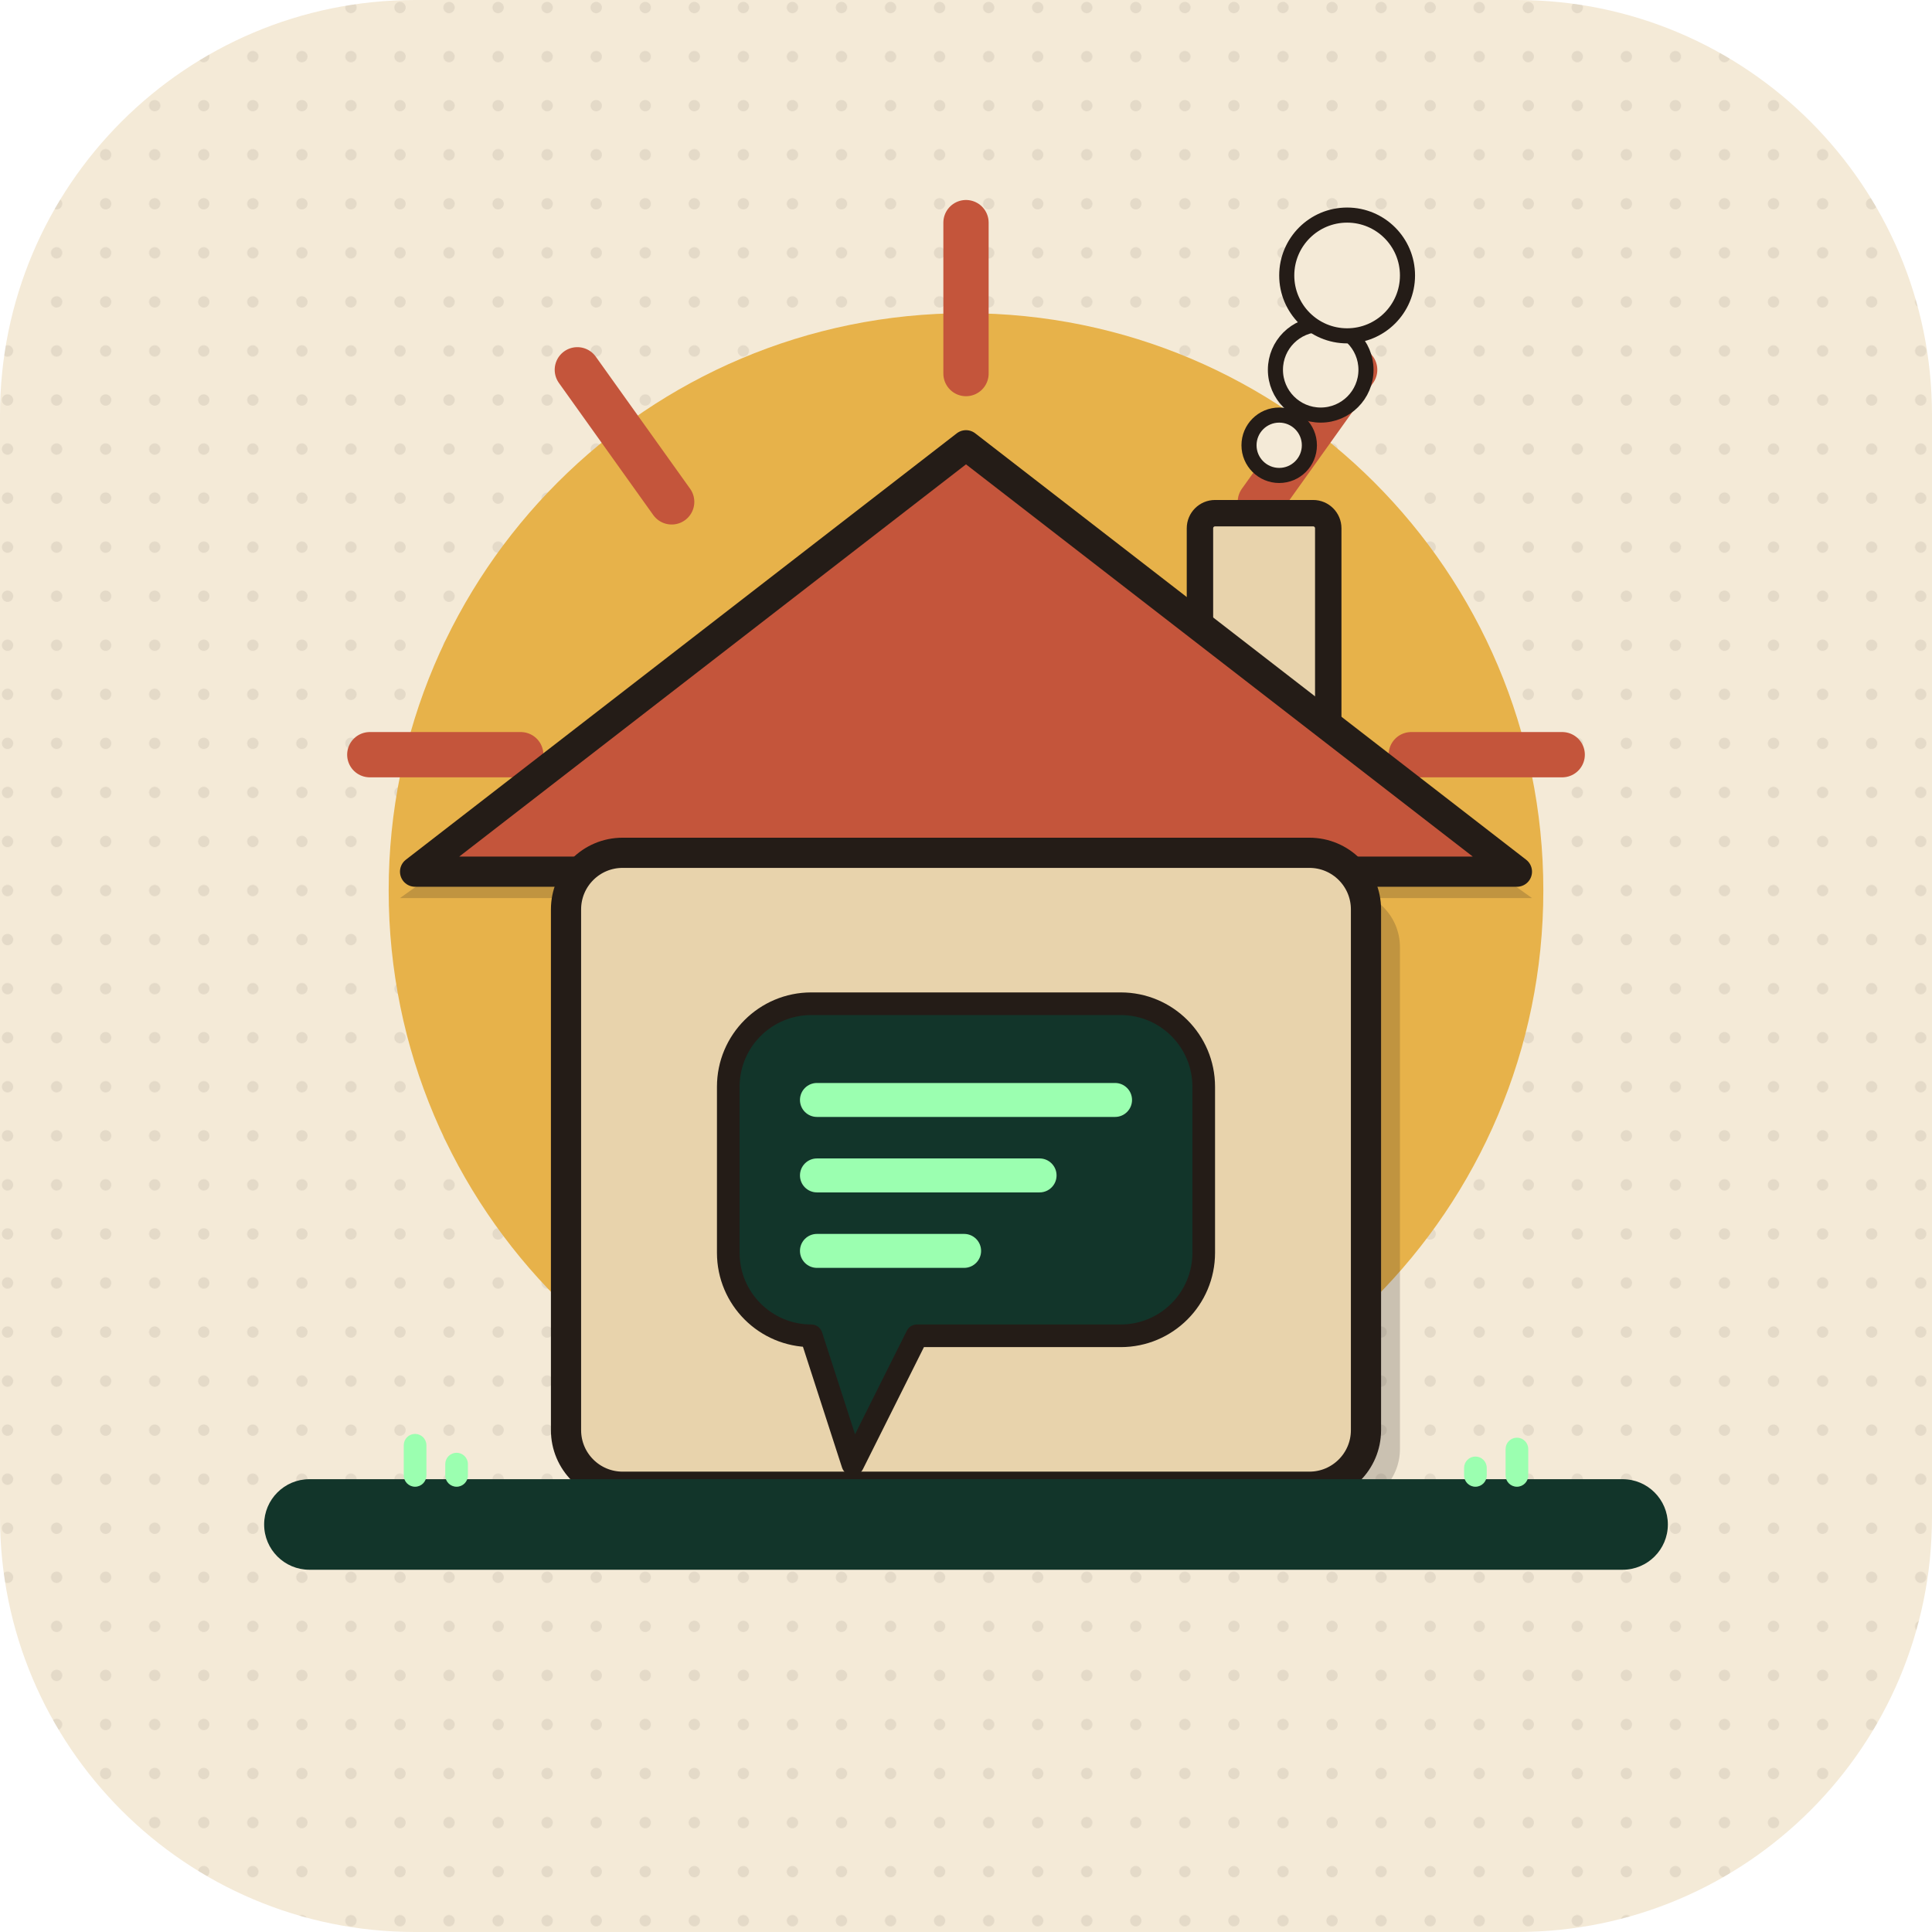
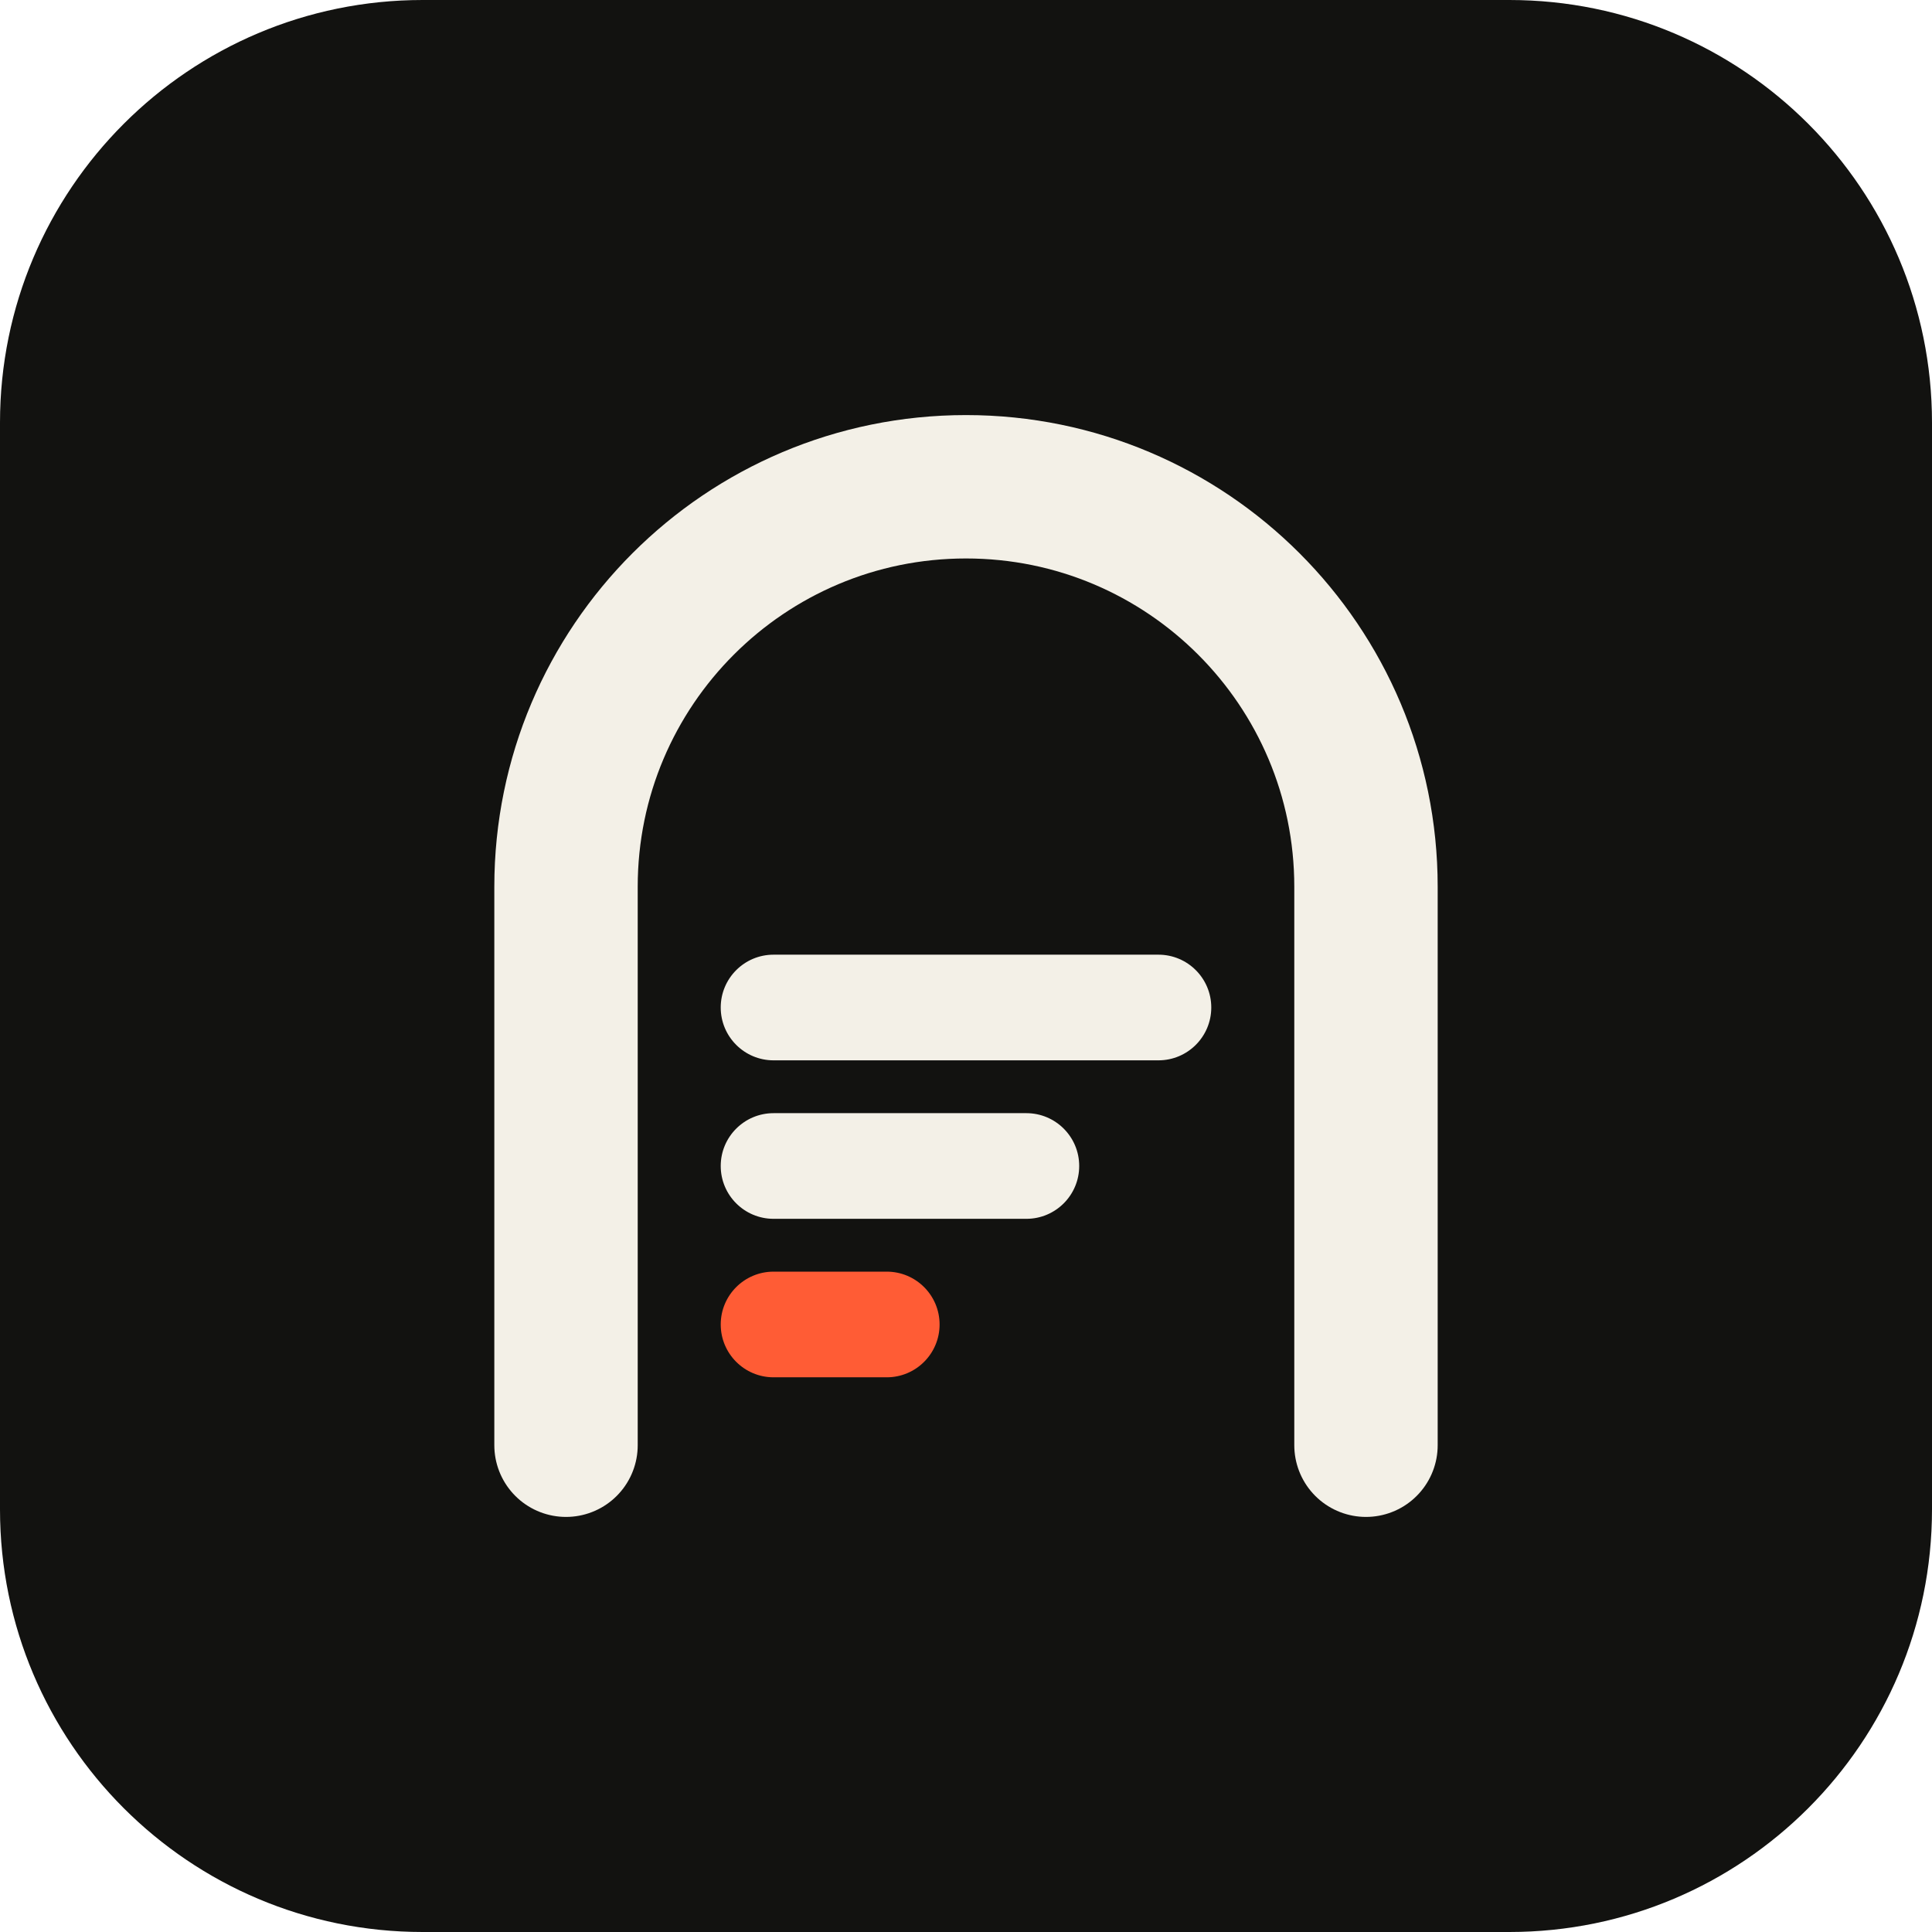
<svg xmlns="http://www.w3.org/2000/svg" viewBox="0 0 1024 1024" role="img" aria-label="Ragstead logo">
-   <defs>
-     <pattern id="paper-dots" width="26" height="26" patternUnits="userSpaceOnUse">
-       <circle cx="4" cy="4" r="3" fill="#241C17" opacity="0.08" />
-     </pattern>
-     <clipPath id="tile">
-       <rect width="1024" height="1024" rx="220" />
-     </clipPath>
-   </defs>
-   <rect width="1024" height="1024" rx="220" fill="#F4EAD7" />
-   <g clip-path="url(#tile)">
-     <rect width="1024" height="1024" fill="url(#paper-dots)" />
-     <circle cx="512" cy="472" r="306" fill="#E7B24A" />
-     <g stroke="#C4553B" stroke-width="24" stroke-linecap="round">
-       <path d="M512 118 V198" />
-       <path d="M306 196 L356 266" />
-       <path d="M718 196 L668 266" />
-       <path d="M196 400 H276" />
-       <path d="M828 400 H748" />
-     </g>
-     <g fill="#241C17" opacity="0.20">
-       <path d="M512 262 L812 476 L212 476 Z" />
-       <rect x="318" y="472" width="424" height="326" rx="30" />
-     </g>
-     <g fill="#F4EAD7" stroke="#241C17" stroke-width="8">
-       <circle cx="678" cy="236" r="16" />
-       <circle cx="700" cy="196" r="24" />
-       <circle cx="714" cy="146" r="32" />
-     </g>
-     <rect x="636" y="272" width="68" height="140" rx="8" fill="#E8D3AC" stroke="#241C17" stroke-width="14" />
-     <path d="M512 236 L804 462 L220 462 Z" fill="#C4553B" stroke="#241C17" stroke-width="16" stroke-linejoin="round" />
-     <rect x="300" y="452" width="424" height="336" rx="30" fill="#E8D3AC" stroke="#241C17" stroke-width="16" />
-     <path d="M430 532 H594 A44 44 0 0 1 638 576 V664 A44 44 0 0 1 594 708 H486 L452 776 L430 708 A44 44 0 0 1 386 664 V576 A44 44 0 0 1 430 532 Z" fill="#12352A" stroke="#241C17" stroke-width="12" stroke-linejoin="round" />
-     <g fill="#9BFFB0">
-       <rect x="424" y="574" width="176" height="18" rx="9" />
-       <rect x="424" y="614" width="136" height="18" rx="9" />
-       <rect x="424" y="654" width="96" height="18" rx="9" />
-     </g>
-     <rect x="140" y="784" width="744" height="48" rx="24" fill="#12352A" />
-     <g fill="#9BFFB0">
-       <rect x="214" y="760" width="12" height="28" rx="6" />
-       <rect x="236" y="770" width="12" height="18" rx="6" />
-       <rect x="798" y="762" width="12" height="26" rx="6" />
-       <rect x="776" y="772" width="12" height="16" rx="6" />
-     </g>
+   <rect width="1024" height="1024" rx="224" fill="#121210" />
+   <path d="M300 766 V470 A212 212 0 0 1 724 470 V766" fill="none" stroke="#F3F0E7" stroke-width="76" stroke-linecap="round" />
+   <g fill="#F3F0E7">
+     <rect x="382" y="506" width="260" height="56" rx="28" />
+     <rect x="382" y="590" width="190" height="56" rx="28" />
  </g>
+   <rect x="382" y="674" width="116" height="56" rx="28" fill="#FF5C35" />
</svg>
